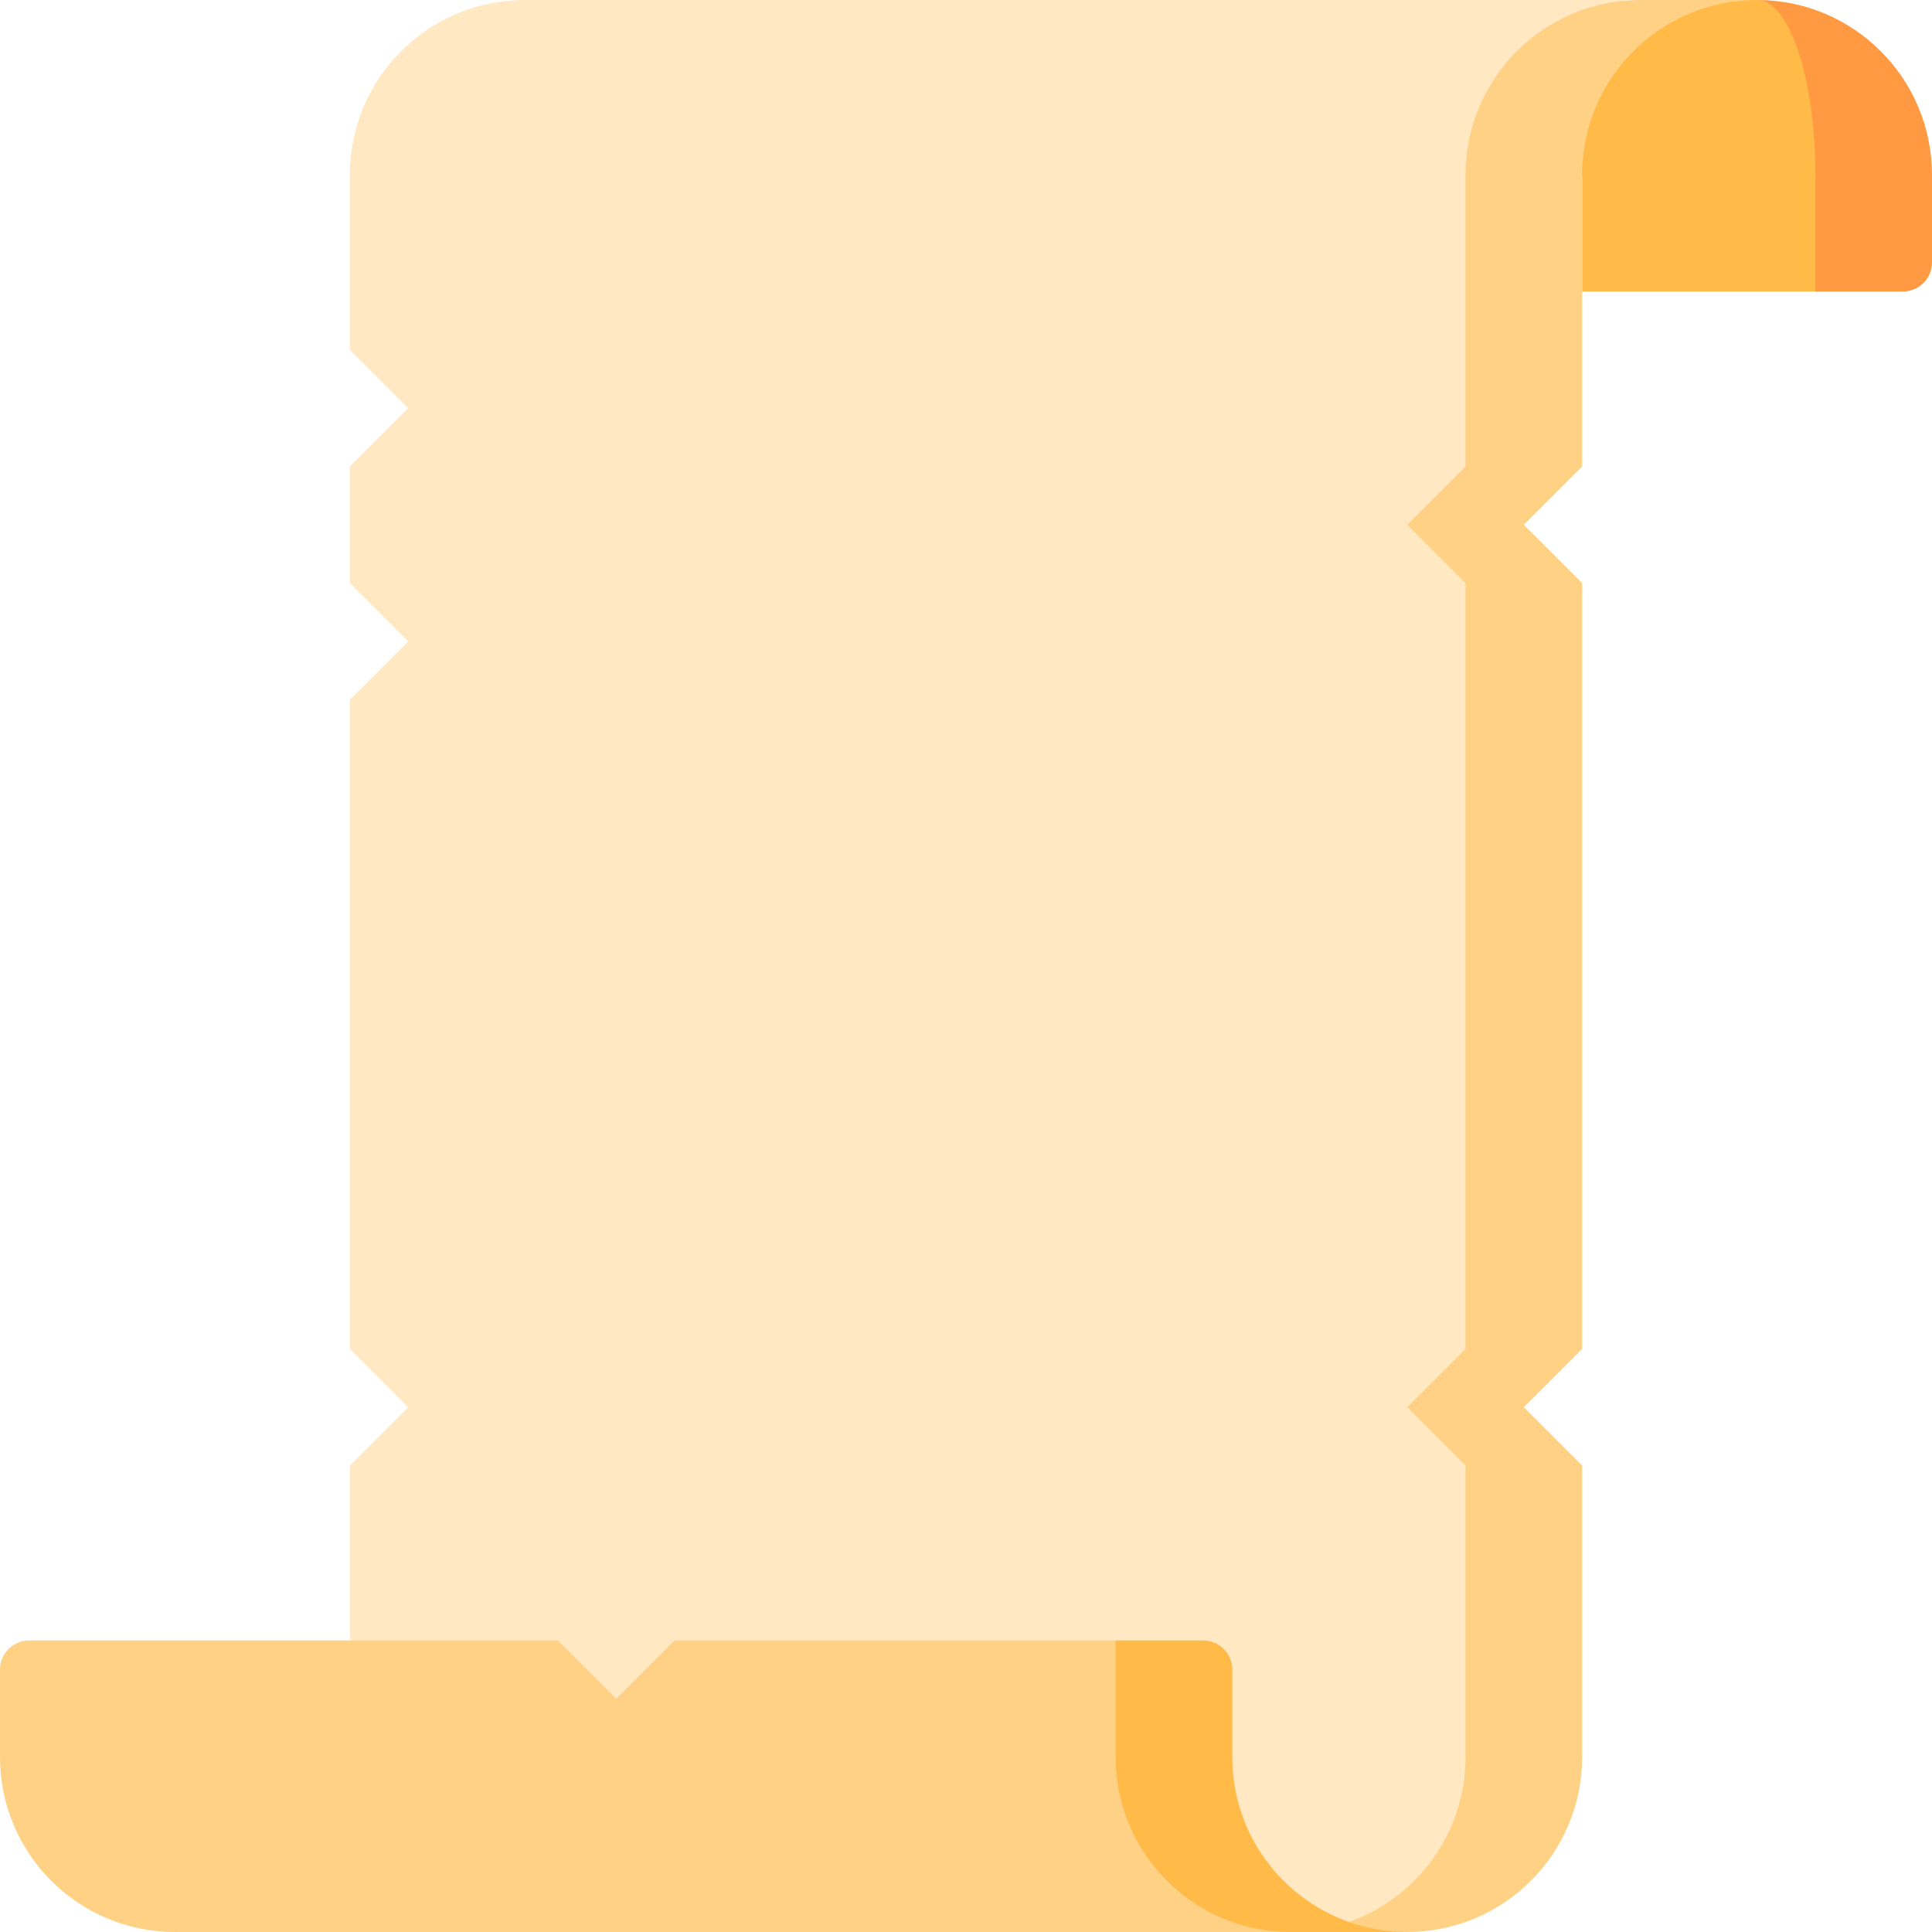
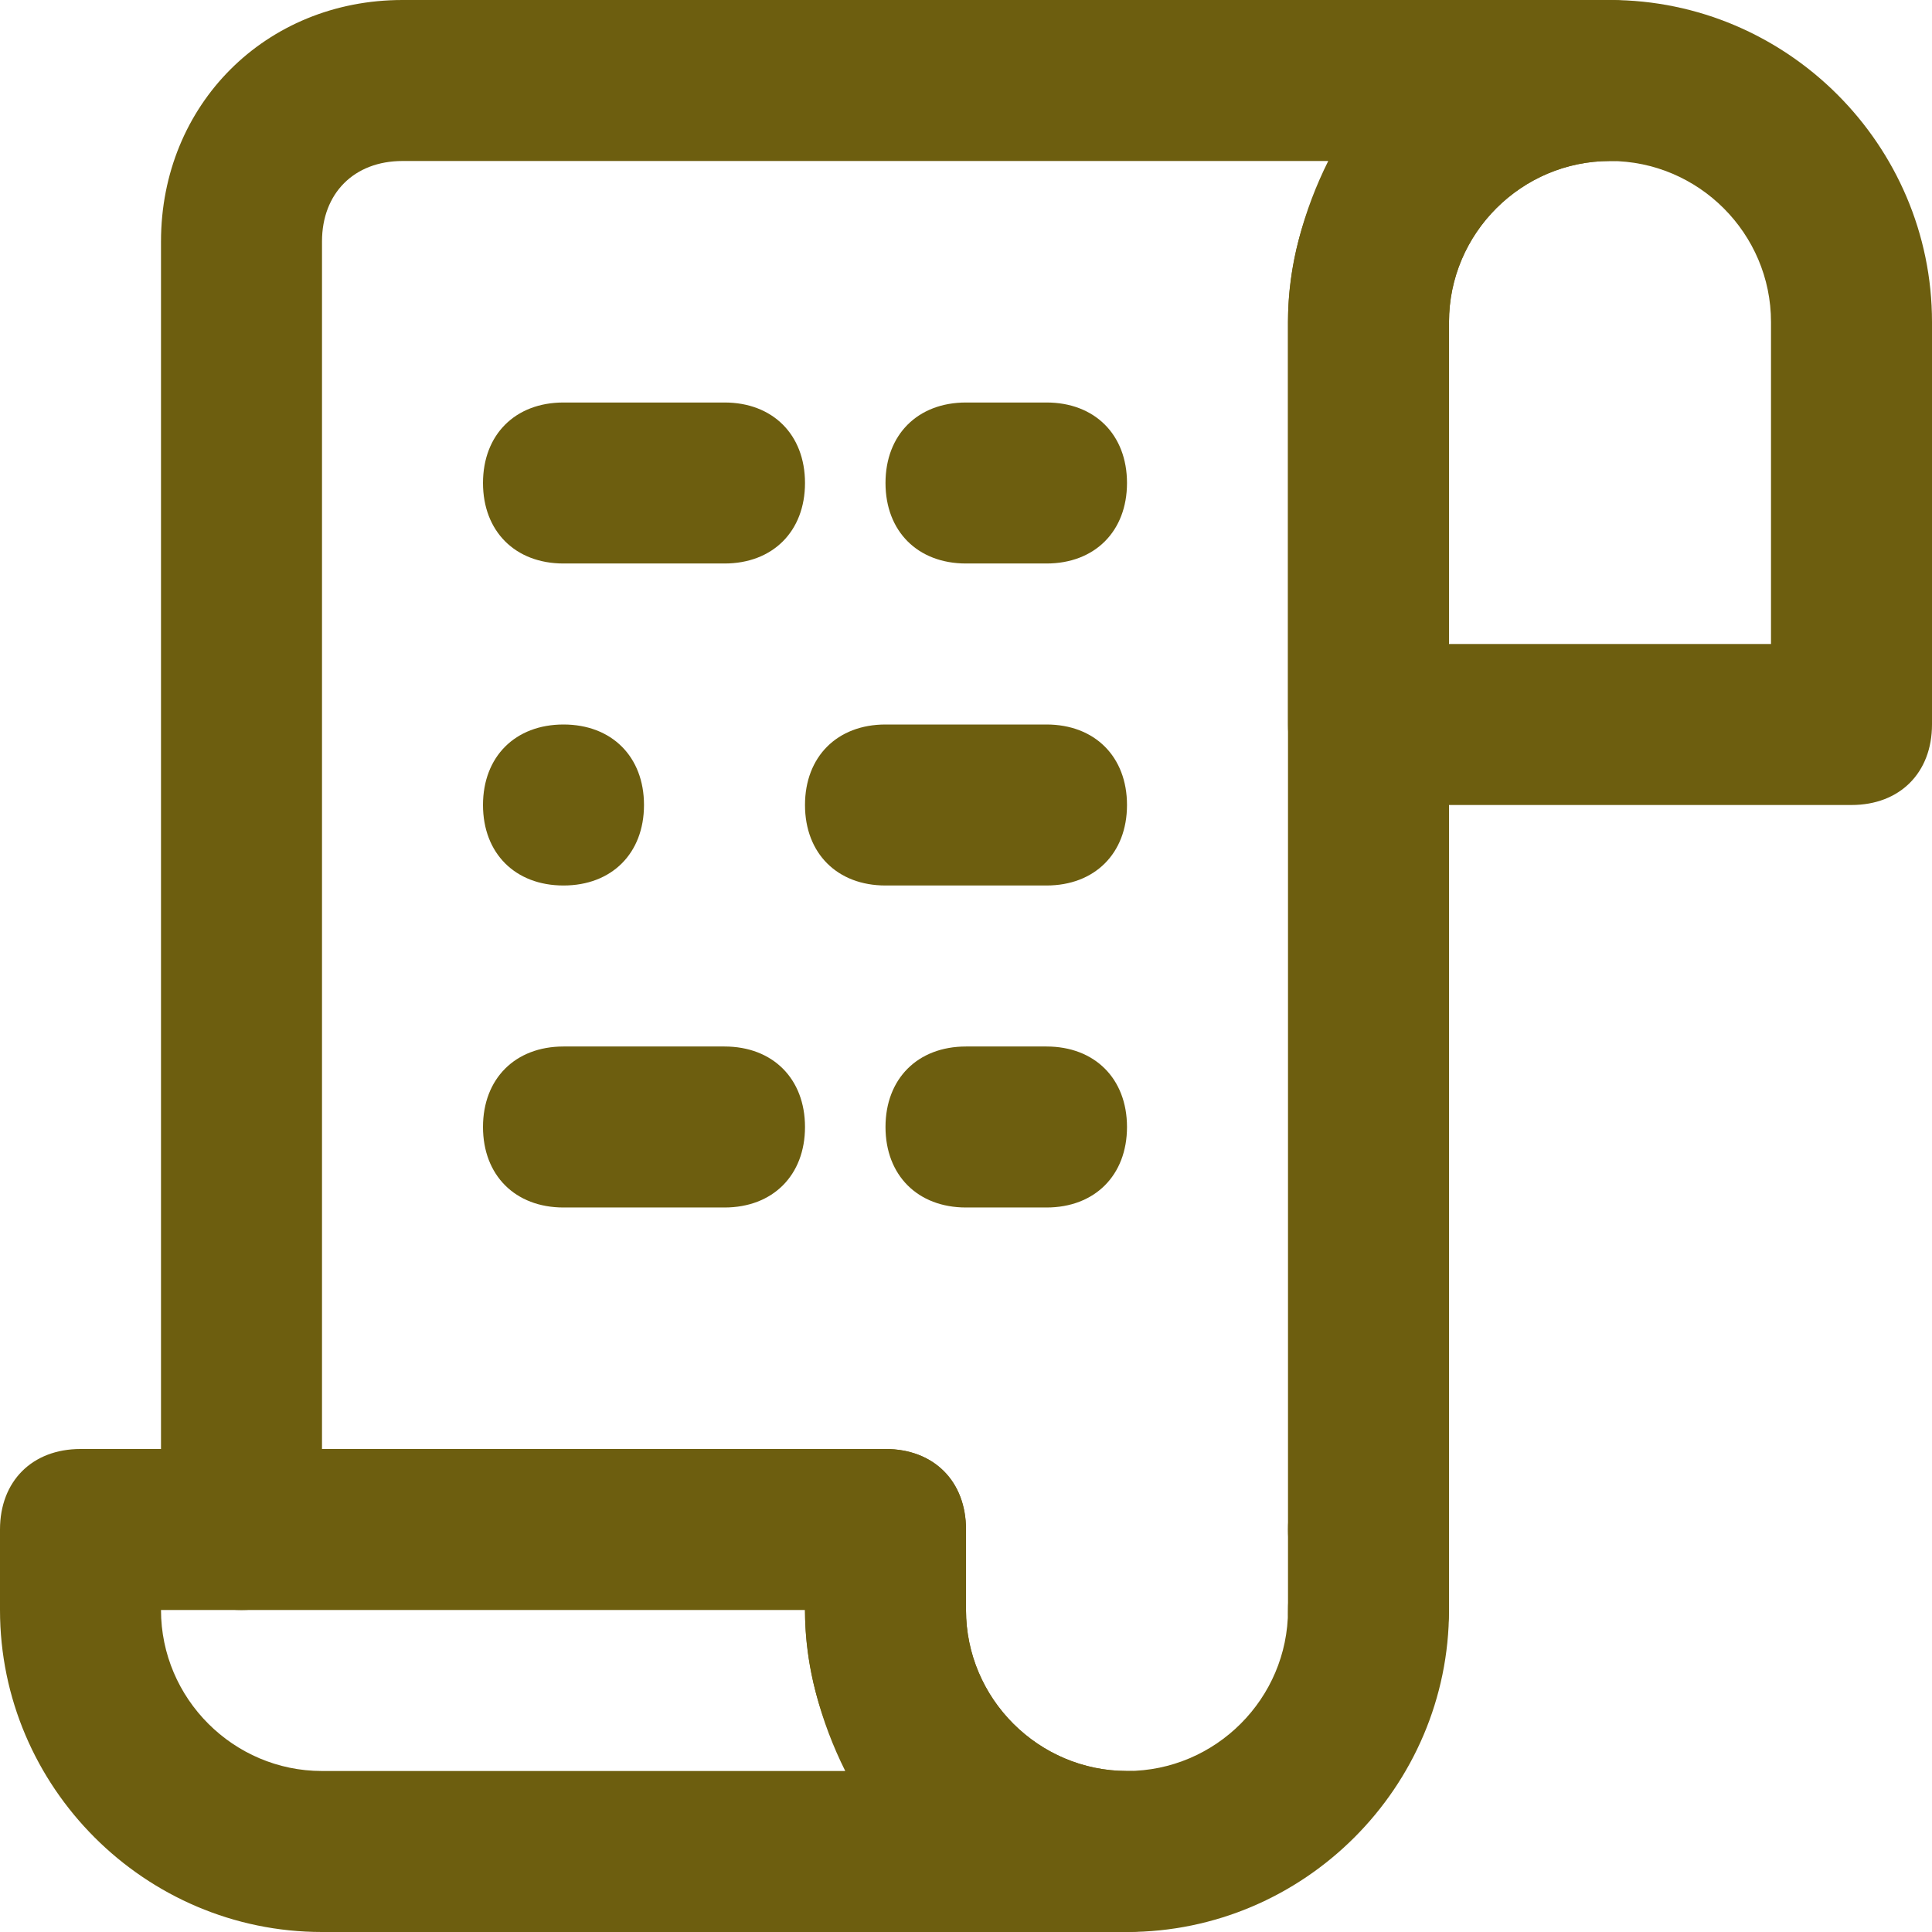
- <svg xmlns="http://www.w3.org/2000/svg" id="Capa_1" enable-background="new 0 0 497 497" height="512" viewBox="0 0 497 497" width="512">
-   <path d="m287 352-197 70h-82.5c-4.142 0-7.5 3.358-7.5 7.5v22.5c0 24.853 20.147 45 45 45h287z" fill="#ffd185" />
-   <path d="m287 352v100c0 24.853 20.147 45 45 45h30v-145z" fill="#ffba48" />
-   <path d="m422 0c-41.421 0-75 33.579-75 75v419.429c4.693 1.659 9.739 2.571 15 2.571 24.853 0 45-20.147 45-45v-75l-15-15 15-15v-197l-15-15 15-15v-75l45-45z" fill="#ffd185" />
-   <path d="m135 0c-24.853 0-45 20.147-45 45v45l15 15-15 15v30l15 15-15 15v167l15 15-15 15v45h53.5l15 15 15-15h136c4.142 0 7.5 3.358 7.5 7.5v22.5c0 19.592 12.524 36.25 30 42.429 17.476-6.179 30-22.837 30-42.429v-75l-15-15 15-15v-197l-15-15 15-15v-75c0-24.853 20.147-45 45-45z" fill="#ffe8c2" />
-   <path d="m452 0 15 75h22.5c4.142 0 7.5-3.358 7.5-7.5v-22.5c0-24.853-20.147-45-45-45z" fill="#ff9a42" />
-   <path d="m452 0c-24.853 0-45 20.147-45 45v30h60v-30c0-24.853-6.716-45-15-45z" fill="#ffba48" />
+ <svg xmlns="http://www.w3.org/2000/svg" fill="#6d5e0f" height="800px" width="800px" version="1.1" id="Layer_1" viewBox="0 0 512 512" xml:space="preserve">
+   <g id="SVGRepo_bgCarrier" stroke-width="0" />
+   <g id="SVGRepo_tracerCarrier" stroke-linecap="round" stroke-linejoin="round" />
+   <g id="SVGRepo_iconCarrier">
+     <g>
+       <g>
+         <path d="M426.667,0c-46.933,0-85.333,38.4-85.333,85.333V192c0,12.8,8.533,21.333,21.333,21.333h128 c12.8,0,21.333-8.533,21.333-21.333V85.333C512,38.4,473.6,0,426.667,0z M469.333,170.667H384V85.333 c0-23.467,19.2-42.667,42.667-42.667s42.667,19.2,42.667,42.667V170.667z" />
+       </g>
+     </g>
+     <g>
+       <g>
+         <path d="M362.667,384c-12.8,0-21.333,8.533-21.333,21.333v21.333c0,12.8,8.533,21.333,21.333,21.333S384,439.467,384,426.667 v-21.333C384,392.533,375.467,384,362.667,384z" />
+       </g>
+     </g>
+     <g>
+       <g>
+         <path d="M362.667,405.333c-12.8,0-21.333,8.533-21.333,21.333c0,23.467-19.2,42.667-42.667,42.667S256,450.133,256,426.667 v-21.333c0-12.8-8.533-21.333-21.333-21.333c-12.8,0-21.333,8.533-21.333,21.333v21.333c0,46.933,38.4,85.333,85.333,85.333 S384,473.6,384,426.667C384,413.867,375.467,405.333,362.667,405.333z" />
+       </g>
+     </g>
+     <g>
+       <g>
+         <path d="M426.667,0h-320c-36.267,0-64,27.733-64,64v341.333c0,12.8,8.533,21.333,21.333,21.333s21.333-8.533,21.333-21.333V64 c0-12.8,8.533-21.333,21.333-21.333H352c-6.4,12.8-10.667,27.733-10.667,42.667v320c0,12.8,8.533,21.333,21.333,21.333 S384,418.133,384,405.333v-320c0-23.467,19.2-42.667,42.667-42.667C454.4,42.667,454.4,0,426.667,0z" />
+       </g>
+     </g>
+     <g>
+       <g>
+         <path d="M298.667,469.333c-23.467,0-42.667-19.2-42.667-42.667v-21.333c0-12.8-8.533-21.333-21.333-21.333H21.333 C8.533,384,0,392.533,0,405.333v21.333C0,473.6,38.4,512,85.333,512h213.333C326.4,512,326.4,469.333,298.667,469.333z M85.333,469.333c-23.467,0-42.667-19.2-42.667-42.667h170.667c0,14.933,4.267,29.867,10.667,42.667H85.333z" />
+       </g>
+     </g>
+     <g>
+       <g>
+         <path d="M192,106.667h-42.667C136.533,106.667,128,115.2,128,128s8.533,21.333,21.333,21.333H192 c12.8,0,21.333-8.533,21.333-21.333S204.8,106.667,192,106.667z" />
+       </g>
+     </g>
+     <g>
+       <g>
+         <path d="M277.333,192h-42.667c-12.8,0-21.333,8.533-21.333,21.333c0,12.8,8.533,21.333,21.333,21.333h42.667 c12.8,0,21.333-8.533,21.333-21.333C298.667,200.533,290.133,192,277.333,192z" />
+       </g>
+     </g>
+     <g>
+       <g>
+         <path d="M277.333,106.667H256c-12.8,0-21.333,8.533-21.333,21.333S243.2,149.333,256,149.333h21.333 c12.8,0,21.333-8.533,21.333-21.333S290.133,106.667,277.333,106.667z" />
+       </g>
+     </g>
+     <g>
+       <g>
+         <path d="M192,277.333h-42.667c-12.8,0-21.333,8.533-21.333,21.333c0,12.8,8.533,21.333,21.333,21.333H192 c12.8,0,21.333-8.533,21.333-21.333C213.333,285.867,204.8,277.333,192,277.333z" />
+       </g>
+     </g>
+     <g>
+       <g>
+         <path d="M277.333,277.333H256c-12.8,0-21.333,8.533-21.333,21.333c0,12.8,8.533,21.333,21.333,21.333h21.333 c12.8,0,21.333-8.533,21.333-21.333C298.667,285.867,290.133,277.333,277.333,277.333z" />
+       </g>
+     </g>
+     <g>
+       <g>
+         <path d="M149.333,192c-12.8,0-21.333,8.533-21.333,21.333c0,12.8,8.533,21.333,21.333,21.333c12.8,0,21.333-8.533,21.333-21.333 C170.667,200.533,162.133,192,149.333,192z" />
+       </g>
+     </g>
+   </g>
</svg>
